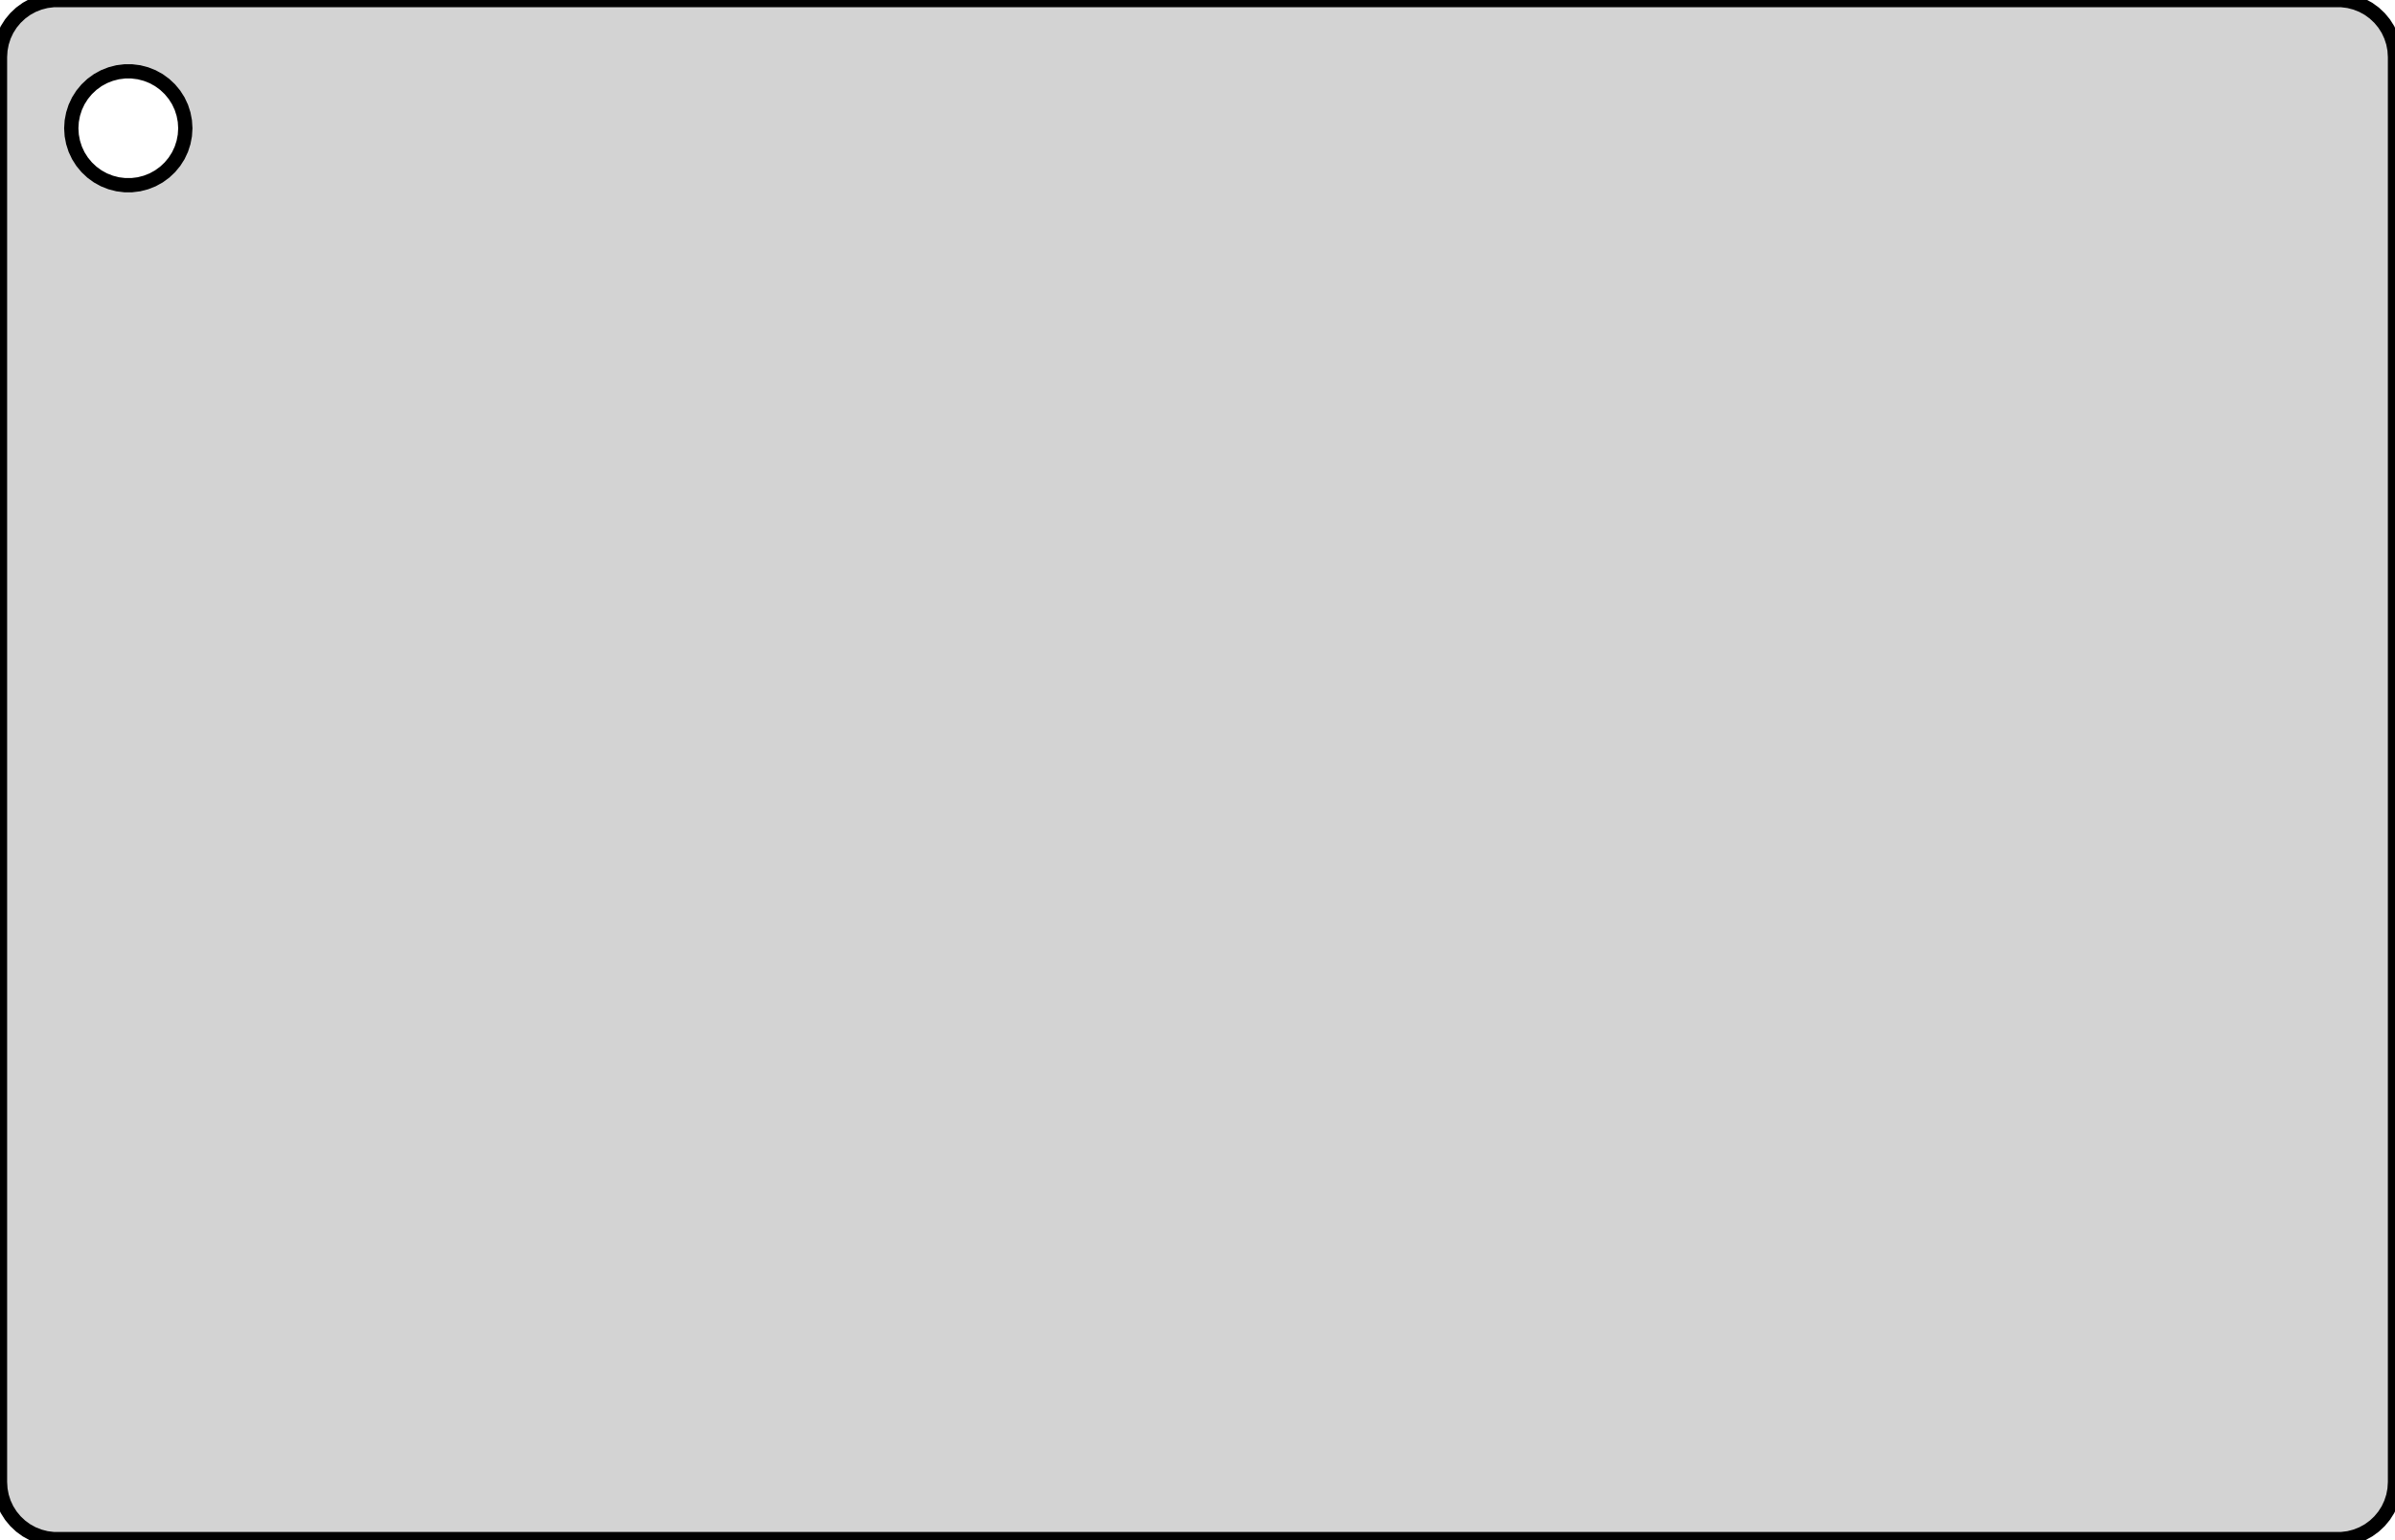
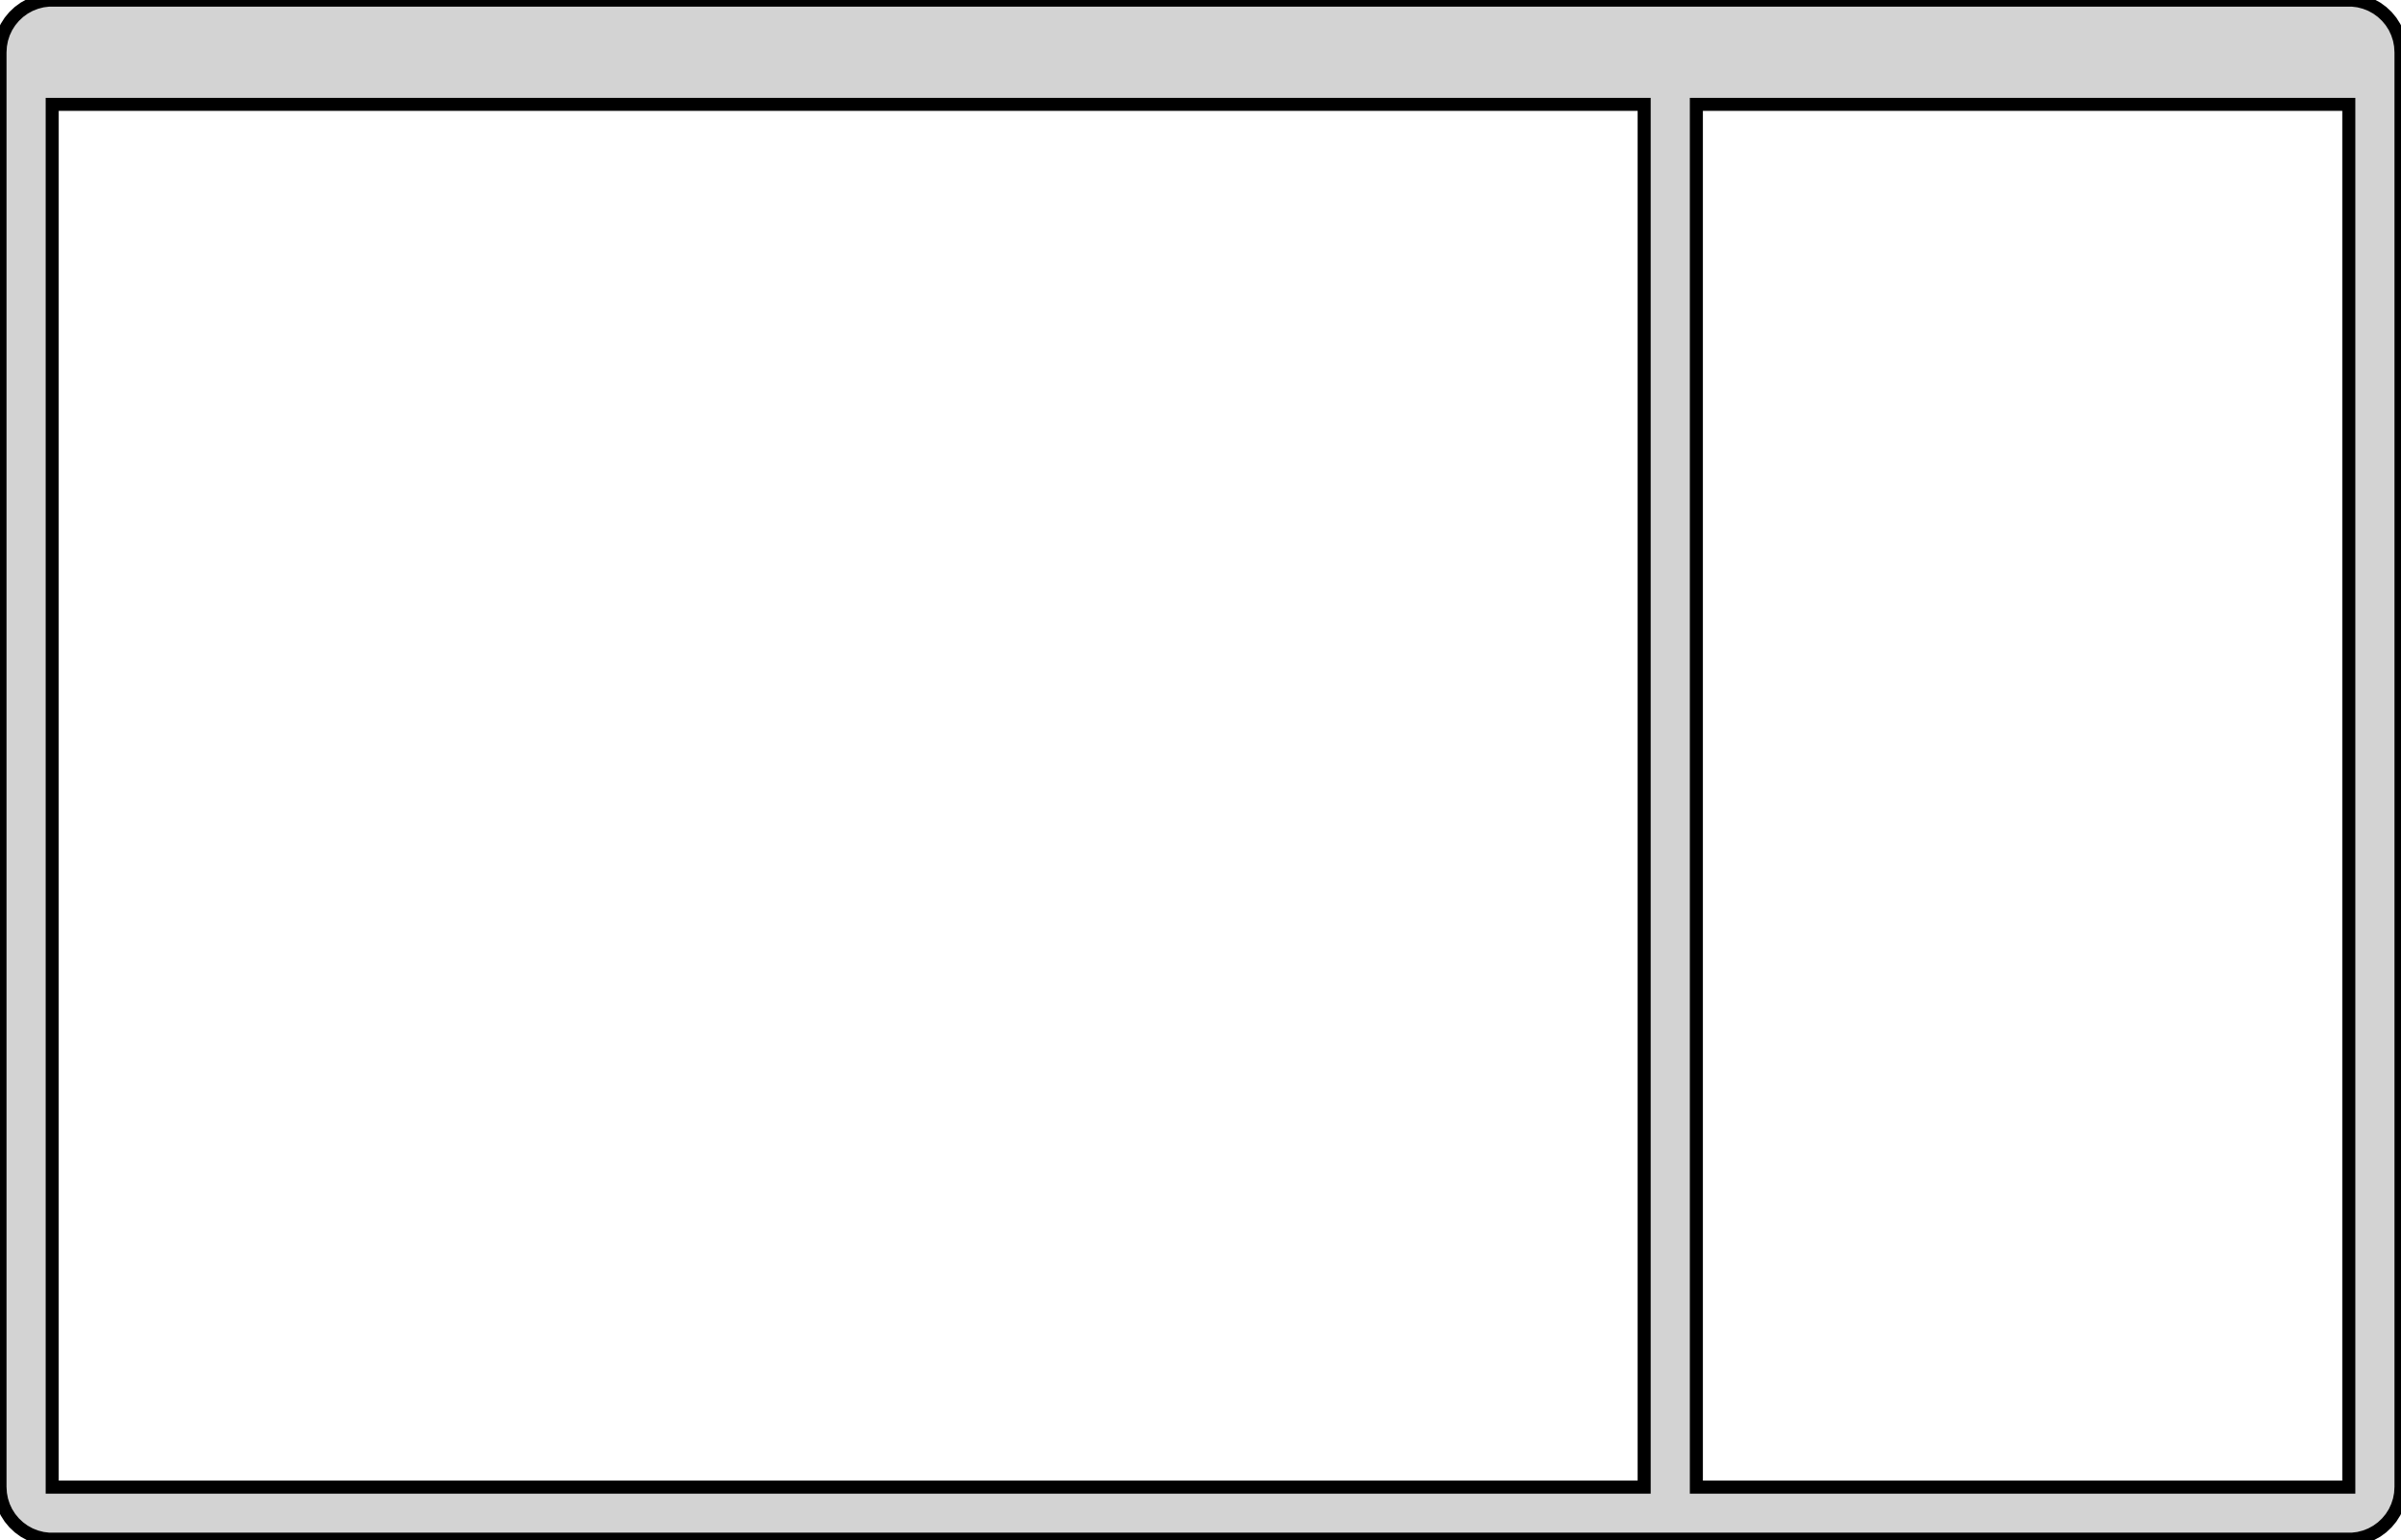
- <svg xmlns="http://www.w3.org/2000/svg" width="84mm" height="54mm" viewBox="-2 -52 84 54" version="1.1">
-   <path d=" M 80.375,1.965 L 80.618,1.902 L 80.852,1.81 L 81.072,1.689 L 81.275,1.541 L 81.458,1.369  L 81.618,1.176 L 81.753,0.964 L 81.859,0.736 L 81.937,0.497 L 81.984,0.251 L 82,-0  L 82,-50 L 81.984,-50.251 L 81.937,-50.497 L 81.859,-50.736 L 81.753,-50.964 L 81.618,-51.176  L 81.458,-51.369 L 81.275,-51.541 L 81.072,-51.689 L 80.852,-51.81 L 80.618,-51.902 L 80.375,-51.965  L 80.126,-51.996 L -0.126,-51.996 L -0.375,-51.965 L -0.618,-51.902 L -0.852,-51.81 L -1.072,-51.689  L -1.275,-51.541 L -1.458,-51.369 L -1.618,-51.176 L -1.753,-50.964 L -1.86,-50.736 L -1.937,-50.497  L -1.984,-50.251 L -2,-50 L -2,-0 L -1.984,0.251 L -1.937,0.497 L -1.86,0.736  L -1.753,0.964 L -1.618,1.176 L -1.458,1.369 L -1.275,1.541 L -1.072,1.689 L -0.852,1.81  L -0.618,1.902 L -0.375,1.965 L -0.126,1.996 L 80.126,1.996 z M 2.374,-45.504 L 2.125,-45.535 L 1.882,-45.598 L 1.648,-45.69 L 1.428,-45.811 L 1.225,-45.959  L 1.042,-46.131 L 0.882,-46.324 L 0.747,-46.536 L 0.64,-46.764 L 0.563,-47.003 L 0.516,-47.249  L 0.5,-47.5 L 0.516,-47.751 L 0.563,-47.997 L 0.64,-48.236 L 0.747,-48.464 L 0.882,-48.676  L 1.042,-48.869 L 1.225,-49.041 L 1.428,-49.189 L 1.648,-49.31 L 1.882,-49.402 L 2.125,-49.465  L 2.374,-49.496 L 2.626,-49.496 L 2.875,-49.465 L 3.118,-49.402 L 3.352,-49.31 L 3.572,-49.189  L 3.775,-49.041 L 3.958,-48.869 L 4.118,-48.676 L 4.253,-48.464 L 4.36,-48.236 L 4.437,-47.997  L 4.484,-47.751 L 4.5,-47.5 L 4.484,-47.249 L 4.437,-47.003 L 4.36,-46.764 L 4.253,-46.536  L 4.118,-46.324 L 3.958,-46.131 L 3.775,-45.959 L 3.572,-45.811 L 3.352,-45.69 L 3.118,-45.598  L 2.875,-45.535 L 2.626,-45.504 z " stroke="black" fill="lightgray" stroke-width="0.5" />
+ <svg xmlns="http://www.w3.org/2000/svg" width="92mm" height="59mm" viewBox="-2 -57 92 59" version="1.1">
+   <path d=" M 88.375,1.965 L 88.618,1.902 L 88.852,1.81 L 89.072,1.689 L 89.275,1.541 L 89.458,1.369  L 89.618,1.176 L 89.753,0.964 L 89.859,0.736 L 89.937,0.497 L 89.984,0.251 L 90,-0  L 90,-55 L 89.984,-55.251 L 89.937,-55.497 L 89.859,-55.736 L 89.753,-55.964 L 89.618,-56.176  L 89.458,-56.369 L 89.275,-56.541 L 89.072,-56.689 L 88.852,-56.81 L 88.618,-56.902 L 88.375,-56.965  L 88.126,-56.996 L -0.126,-56.996 L -0.375,-56.965 L -0.618,-56.902 L -0.852,-56.81 L -1.072,-56.689  L -1.275,-56.541 L -1.458,-56.369 L -1.618,-56.176 L -1.753,-55.964 L -1.86,-55.736 L -1.937,-55.497  L -1.984,-55.251 L -2,-55 L -2,-0 L -1.984,0.251 L -1.937,0.497 L -1.86,0.736  L -1.753,0.964 L -1.618,1.176 L -1.458,1.369 L -1.275,1.541 L -1.072,1.689 L -0.852,1.81  L -0.618,1.902 L -0.375,1.965 L -0.126,1.996 L 88.126,1.996 z M 0,-0 L 0,-53 L 61,-53 L 61,-0 z M 63,-0 L 63,-53 L 88,-53 L 88,-0 z " stroke="black" fill="lightgray" stroke-width="0.5" />
</svg>
